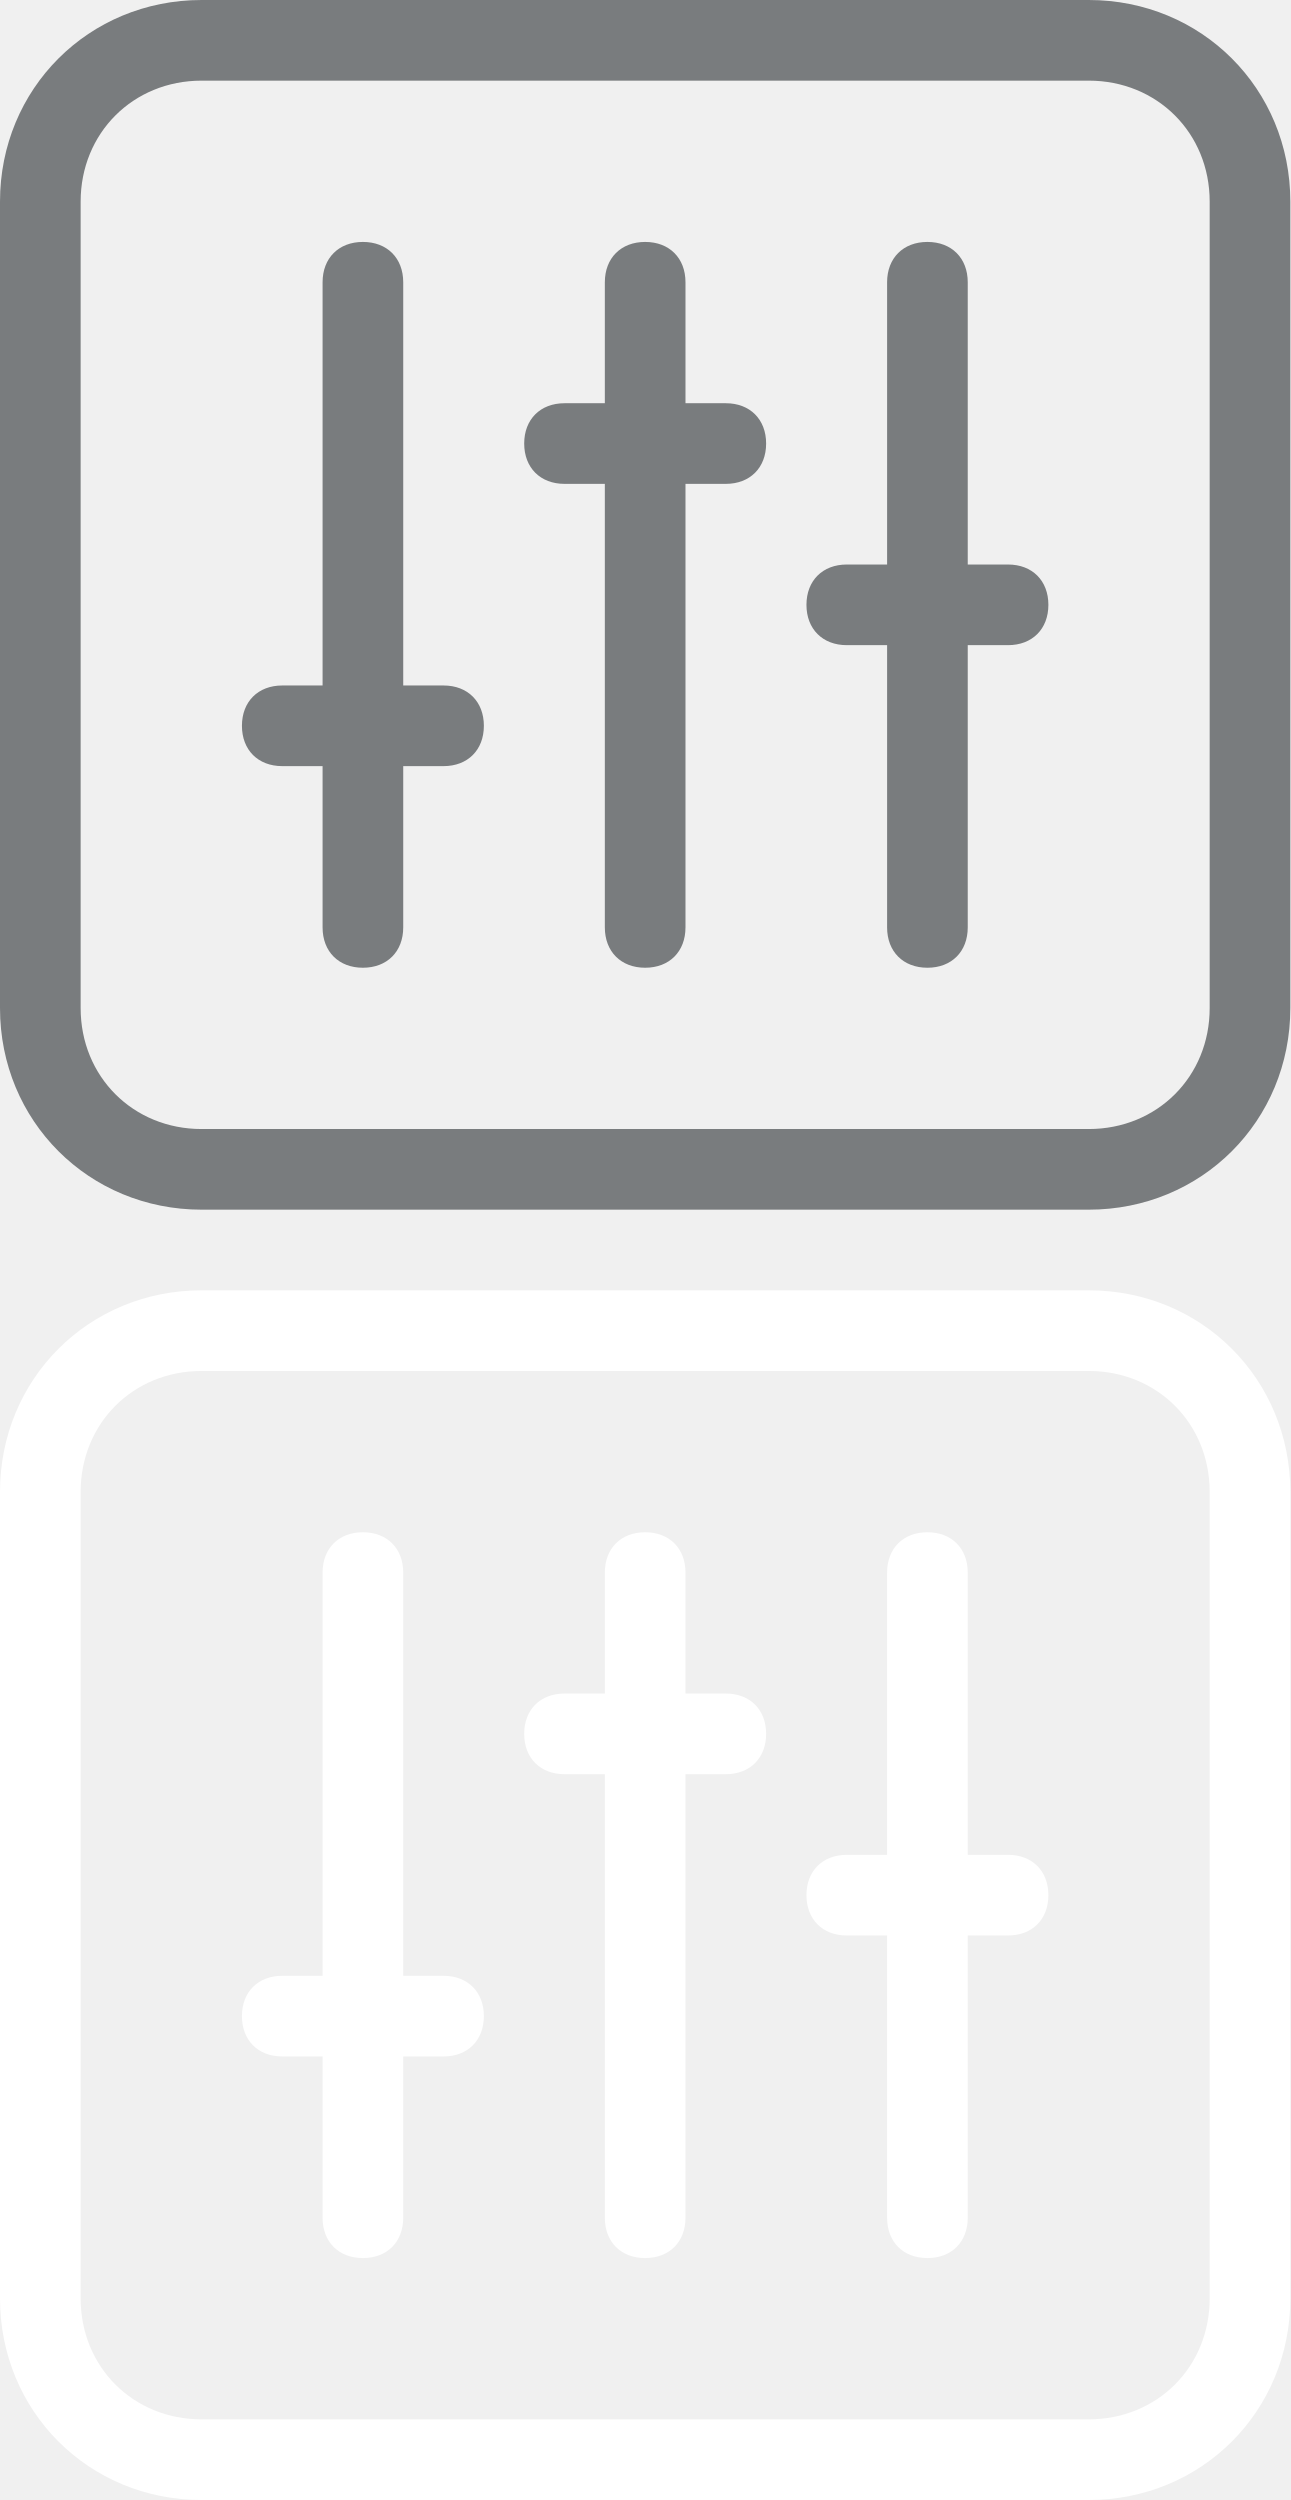
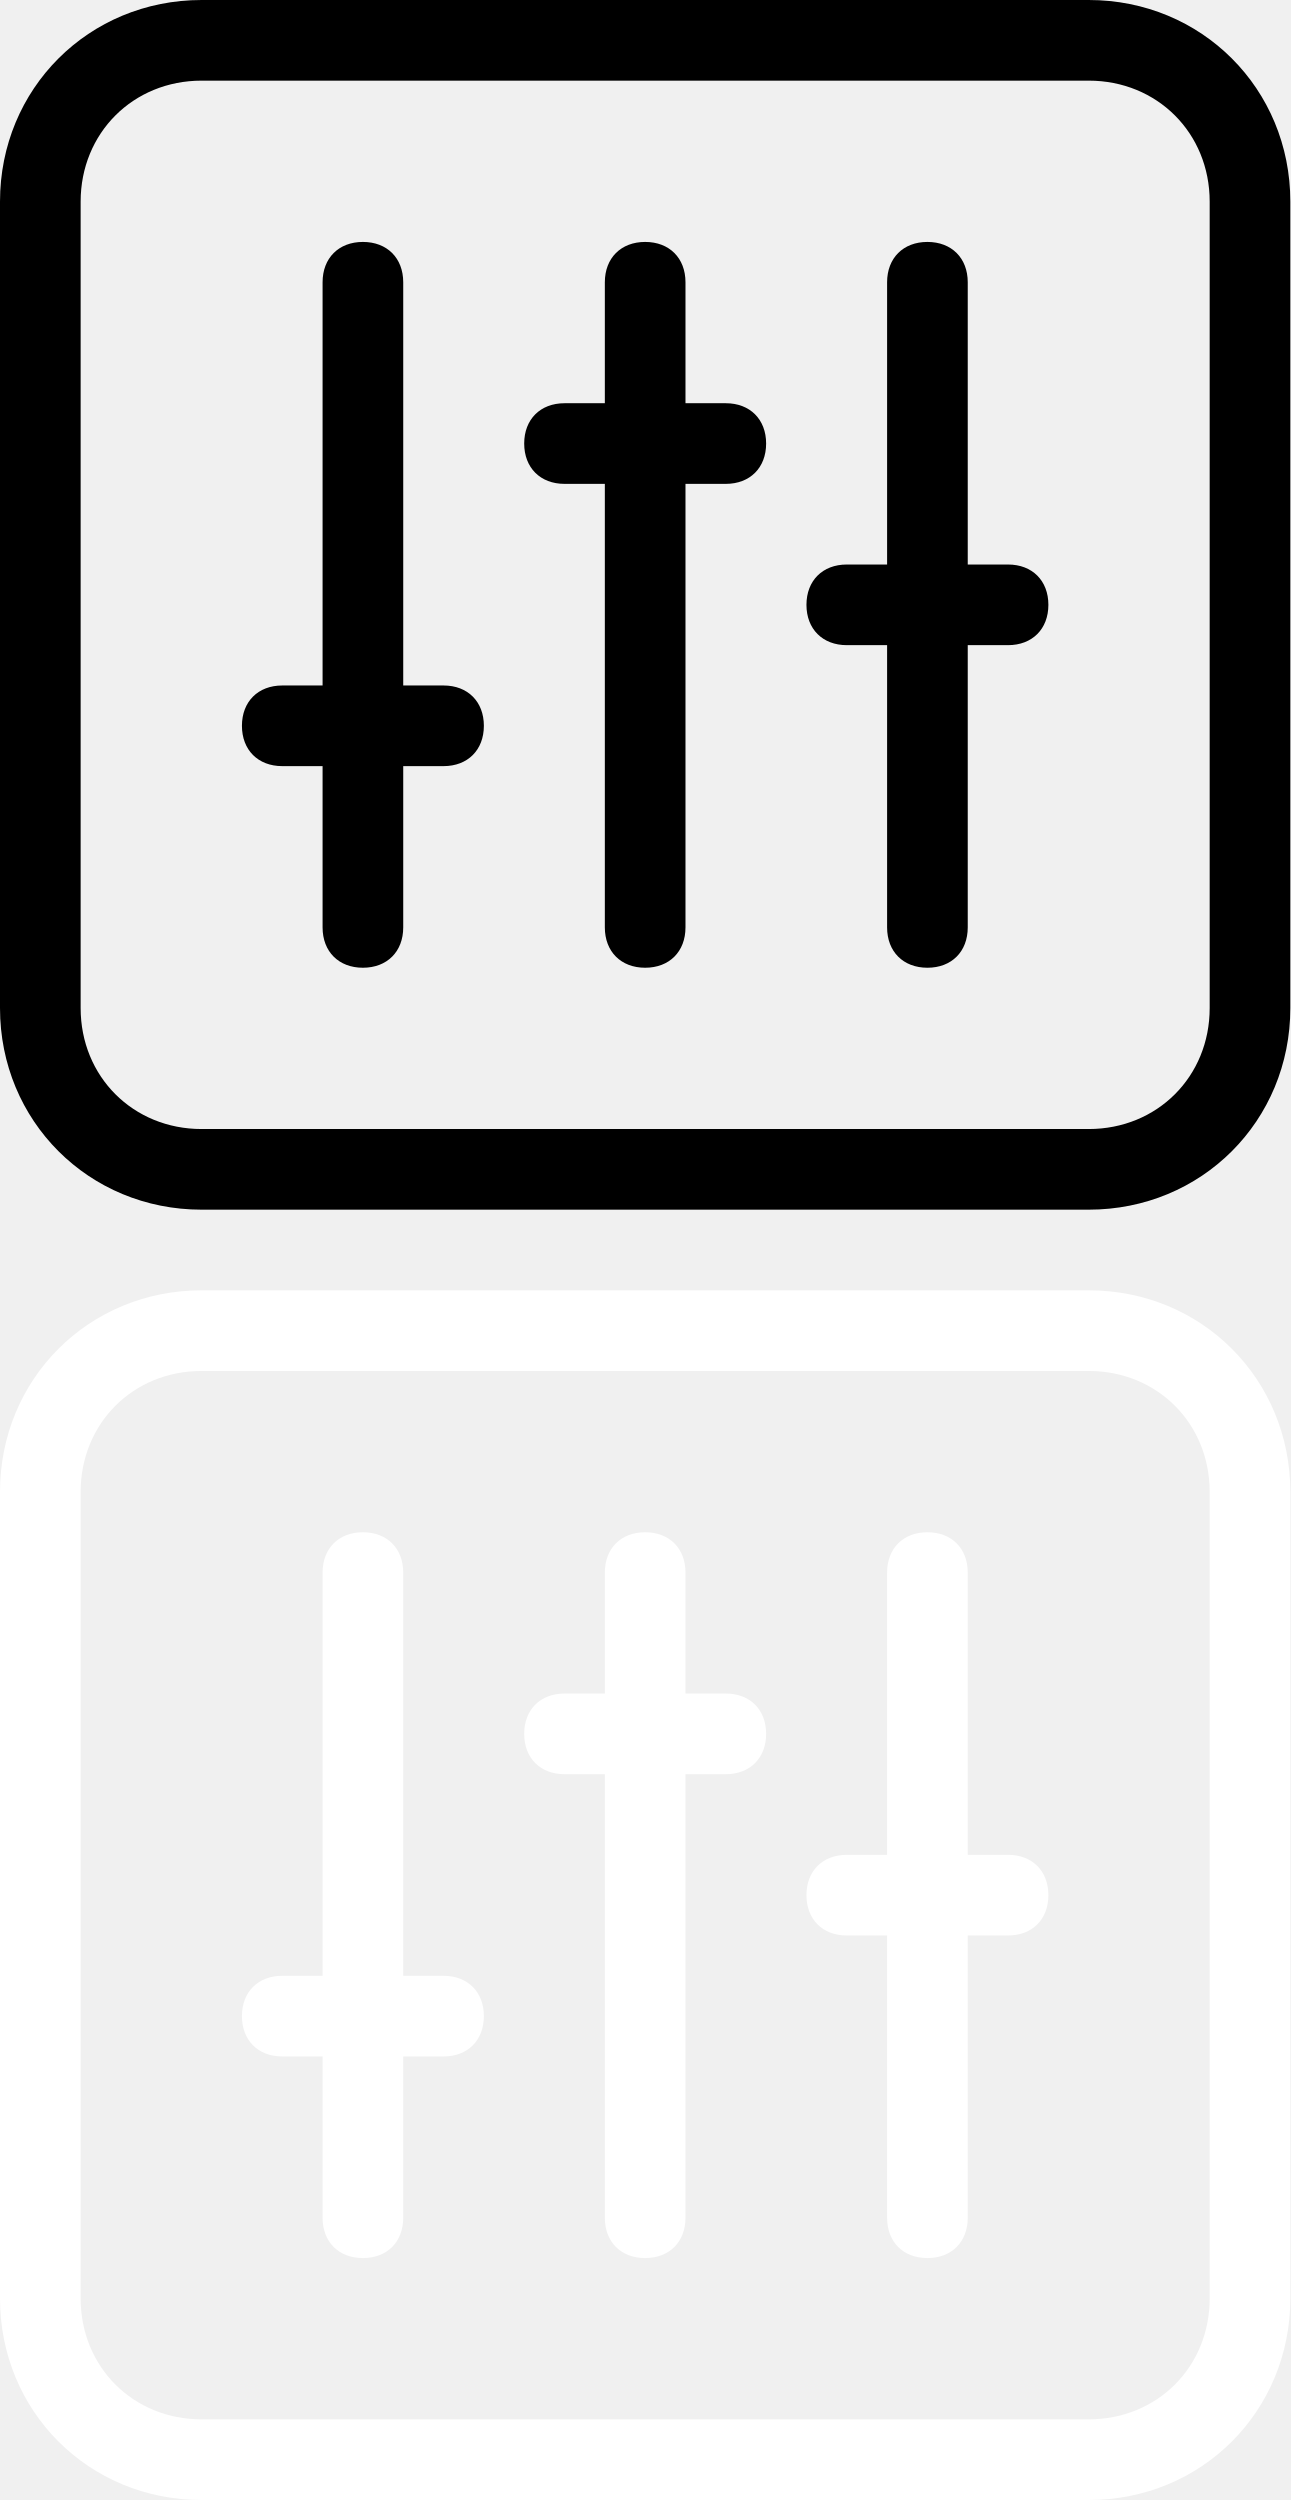
<svg xmlns="http://www.w3.org/2000/svg" version="1.1" id="Layer_1" x="0px" y="0px" width="32px" height="62px" viewBox="0 0 32 62" enable-background="new 0 0 32 62" xml:space="preserve">
-   <path id="Shape" fill="#797c7e" d="M27,30H5c-2.8,0-5-2.2-5-5V5c0-2.8,2.2-5,5-5h22c2.8,0,5,2.2,5,5v20  C32,27.8,29.8,30,27,30L27,30z M30,5c0-1.7-1.3-3-3-3H5C3.3,2,2,3.3,2,5v20c0,1.7,1.3,3,3,3h22c1.7,0,3-1.3,3-3V5L30,5z M25,16h-1v7  c0,0.6-0.4,1-1,1s-1-0.4-1-1v-7h-1c-0.6,0-1-0.4-1-1s0.4-1,1-1h1V7c0-0.6,0.4-1,1-1s1,0.4,1,1v7h1c0.6,0,1,0.4,1,1S25.6,16,25,16  L25,16z M18,12h-1v11c0,0.6-0.4,1-1,1s-1-0.4-1-1V12h-1c-0.6,0-1-0.4-1-1s0.4-1,1-1h1V7c0-0.6,0.4-1,1-1s1,0.4,1,1v3h1  c0.6,0,1,0.4,1,1S18.6,12,18,12L18,12z M11,19h-1v4c0,0.6-0.4,1-1,1s-1-0.4-1-1v-4H7c-0.6,0-1-0.4-1-1s0.4-1,1-1h1V7  c0-0.6,0.4-1,1-1s1,0.4,1,1v10h1c0.6,0,1,0.4,1,1S11.6,19,11,19L11,19z" />
+   <path id="Shape" fill="#000000" d="M27,30H5c-2.8,0-5-2.2-5-5V5c0-2.8,2.2-5,5-5h22c2.8,0,5,2.2,5,5v20  C32,27.8,29.8,30,27,30L27,30z M30,5c0-1.7-1.3-3-3-3H5C3.3,2,2,3.3,2,5v20c0,1.7,1.3,3,3,3h22c1.7,0,3-1.3,3-3V5L30,5z M25,16h-1v7  c0,0.6-0.4,1-1,1s-1-0.4-1-1v-7h-1c-0.6,0-1-0.4-1-1s0.4-1,1-1h1V7c0-0.6,0.4-1,1-1s1,0.4,1,1v7h1c0.6,0,1,0.4,1,1S25.6,16,25,16  L25,16z M18,12h-1v11c0,0.6-0.4,1-1,1s-1-0.4-1-1V12h-1c-0.6,0-1-0.4-1-1s0.4-1,1-1h1V7c0-0.6,0.4-1,1-1s1,0.4,1,1v3h1  c0.6,0,1,0.4,1,1S18.6,12,18,12L18,12z M11,19h-1v4c0,0.6-0.4,1-1,1s-1-0.4-1-1v-4H7c-0.6,0-1-0.4-1-1s0.4-1,1-1h1V7  c0-0.6,0.4-1,1-1s1,0.4,1,1v10h1c0.6,0,1,0.4,1,1S11.6,19,11,19L11,19z" />
  <path id="Shape_1_" fill="#FFFFFF" d="M27,62H5c-2.8,0-5-2.2-5-5V37c0-2.8,2.2-5,5-5h22c2.8,0,5,2.2,5,5  v20C32,59.8,29.8,62,27,62L27,62z M30,37c0-1.7-1.3-3-3-3H5c-1.7,0-3,1.3-3,3v20c0,1.7,1.3,3,3,3h22c1.7,0,3-1.3,3-3V37L30,37z   M25,48h-1v7c0,0.6-0.4,1-1,1s-1-0.4-1-1v-7h-1c-0.6,0-1-0.4-1-1s0.4-1,1-1h1v-7c0-0.6,0.4-1,1-1s1,0.4,1,1v7h1c0.6,0,1,0.4,1,1  S25.6,48,25,48L25,48z M18,44h-1v11c0,0.6-0.4,1-1,1s-1-0.4-1-1V44h-1c-0.6,0-1-0.4-1-1s0.4-1,1-1h1v-3c0-0.6,0.4-1,1-1s1,0.4,1,1v3  h1c0.6,0,1,0.4,1,1S18.6,44,18,44L18,44z M11,51h-1v4c0,0.6-0.4,1-1,1s-1-0.4-1-1v-4H7c-0.6,0-1-0.4-1-1s0.4-1,1-1h1V39  c0-0.6,0.4-1,1-1s1,0.4,1,1v10h1c0.6,0,1,0.4,1,1S11.6,51,11,51L11,51z" />
</svg>
